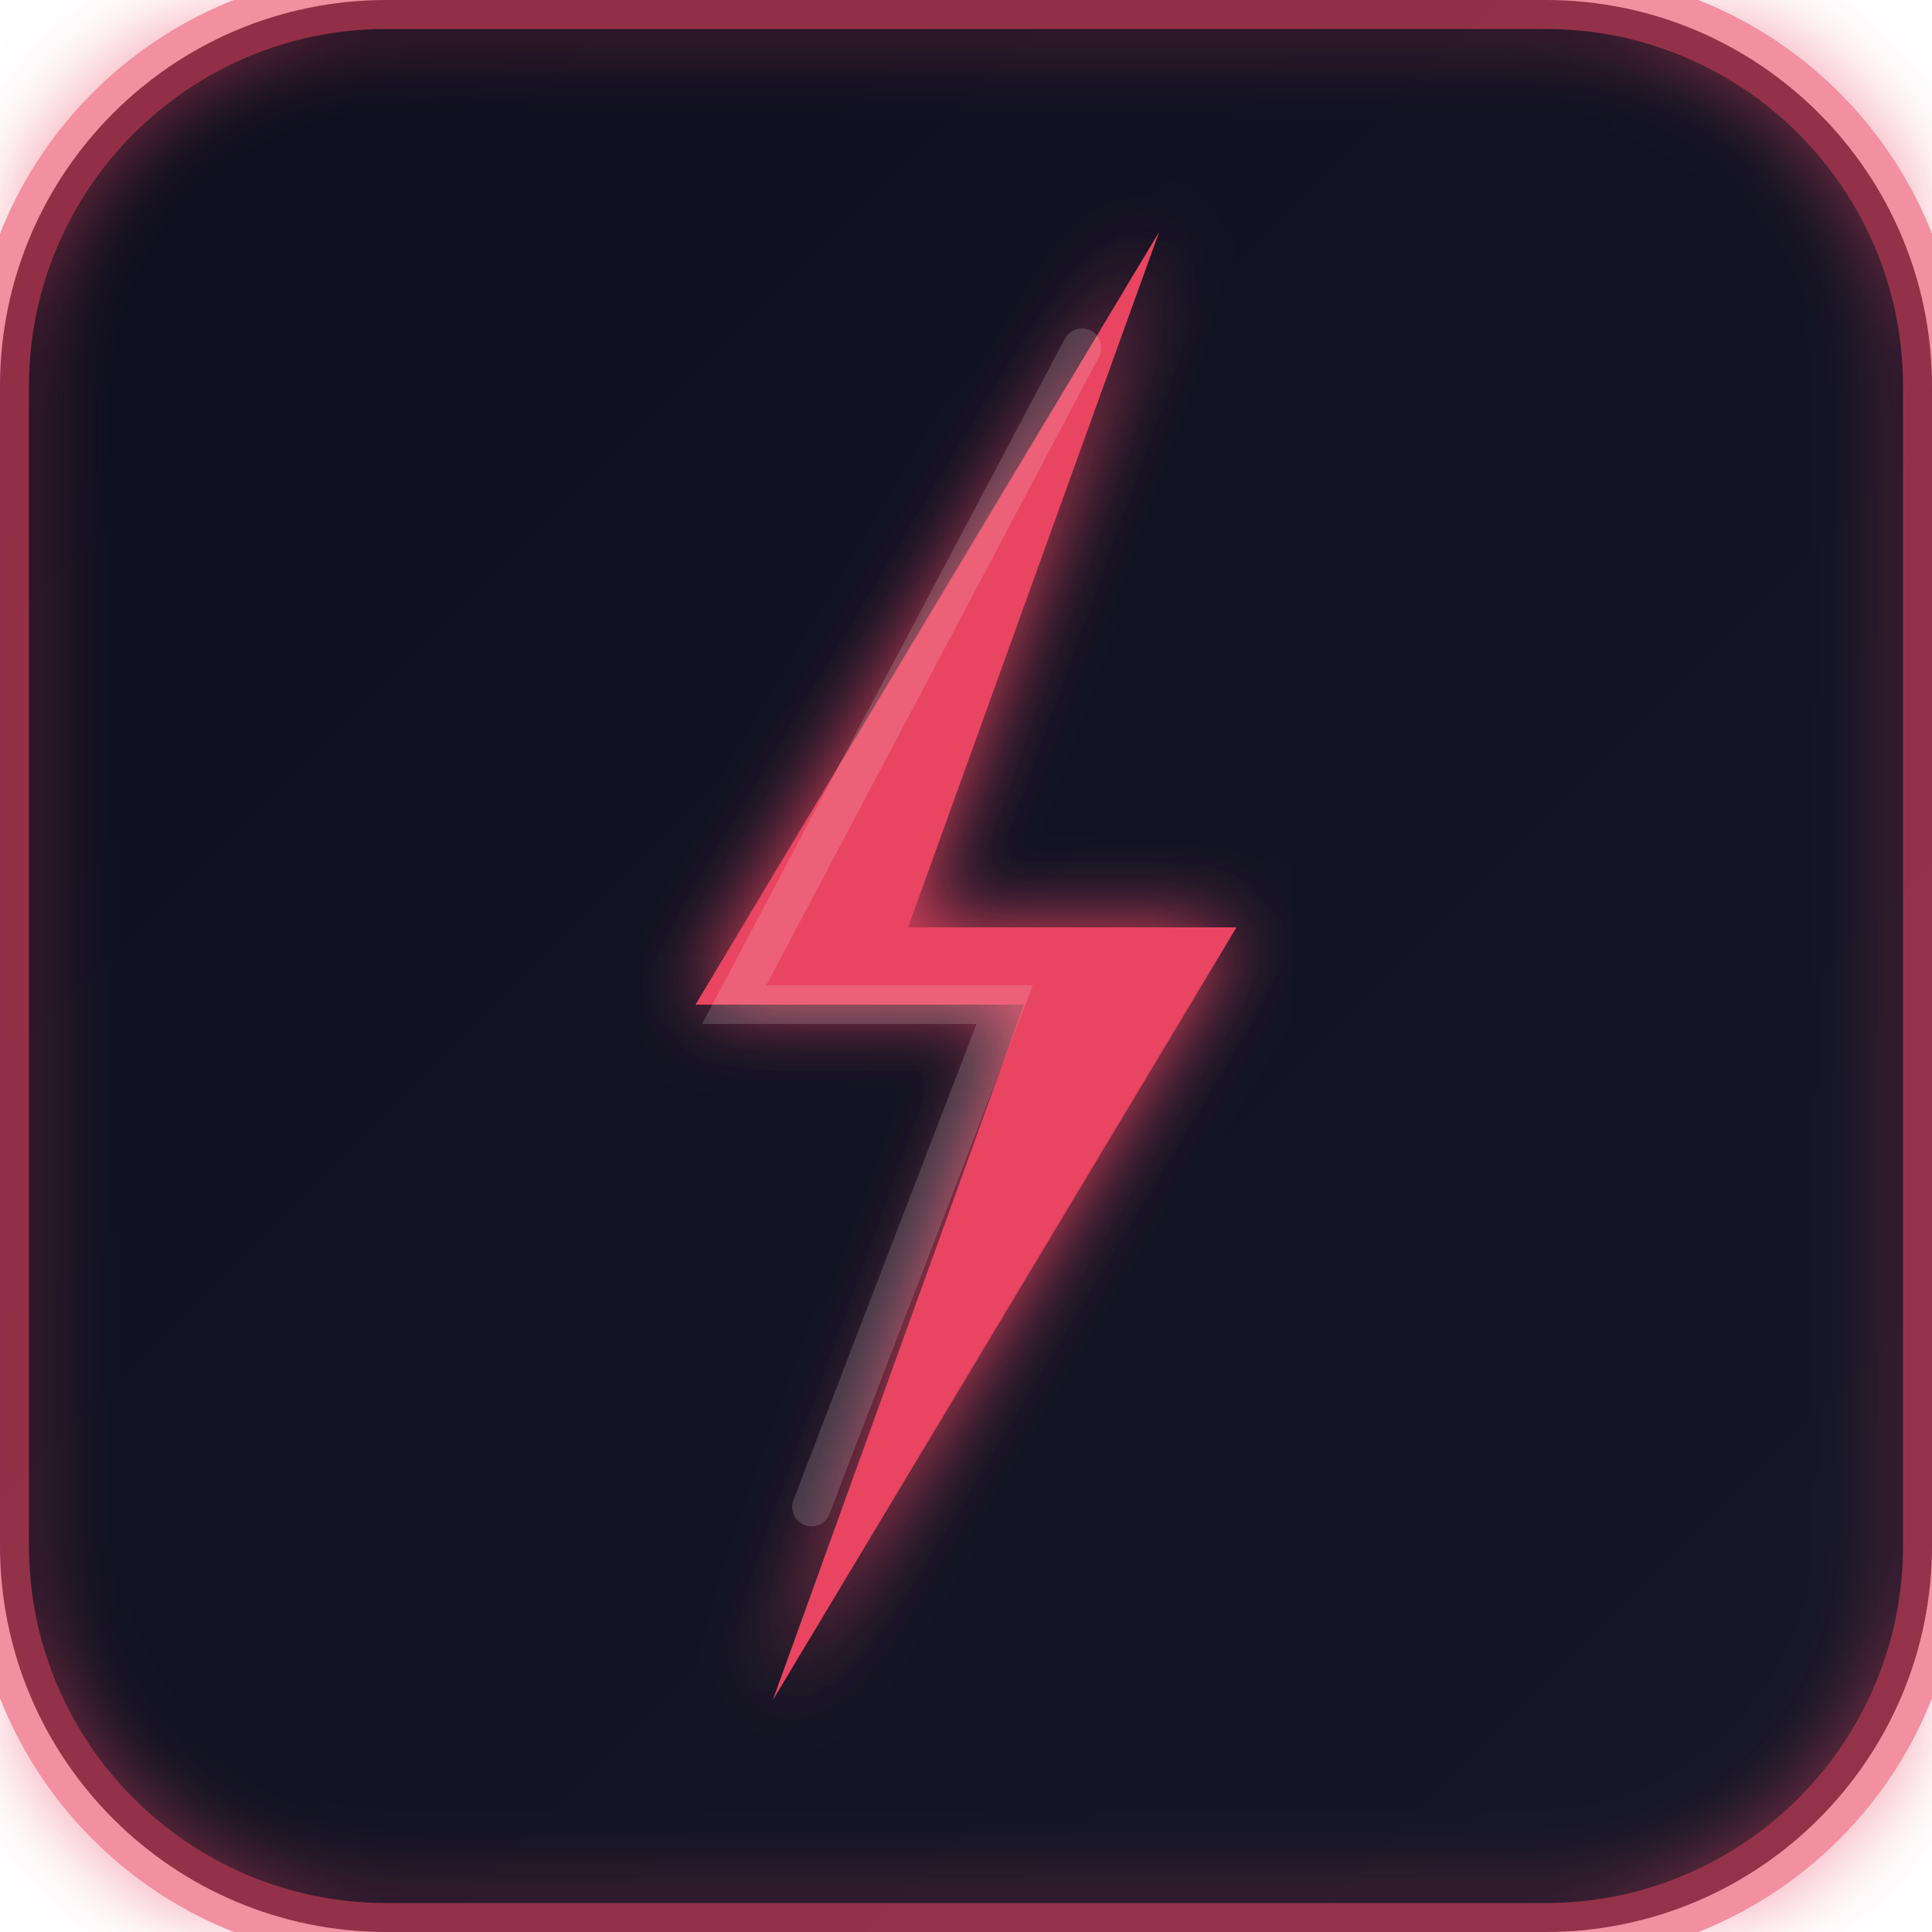
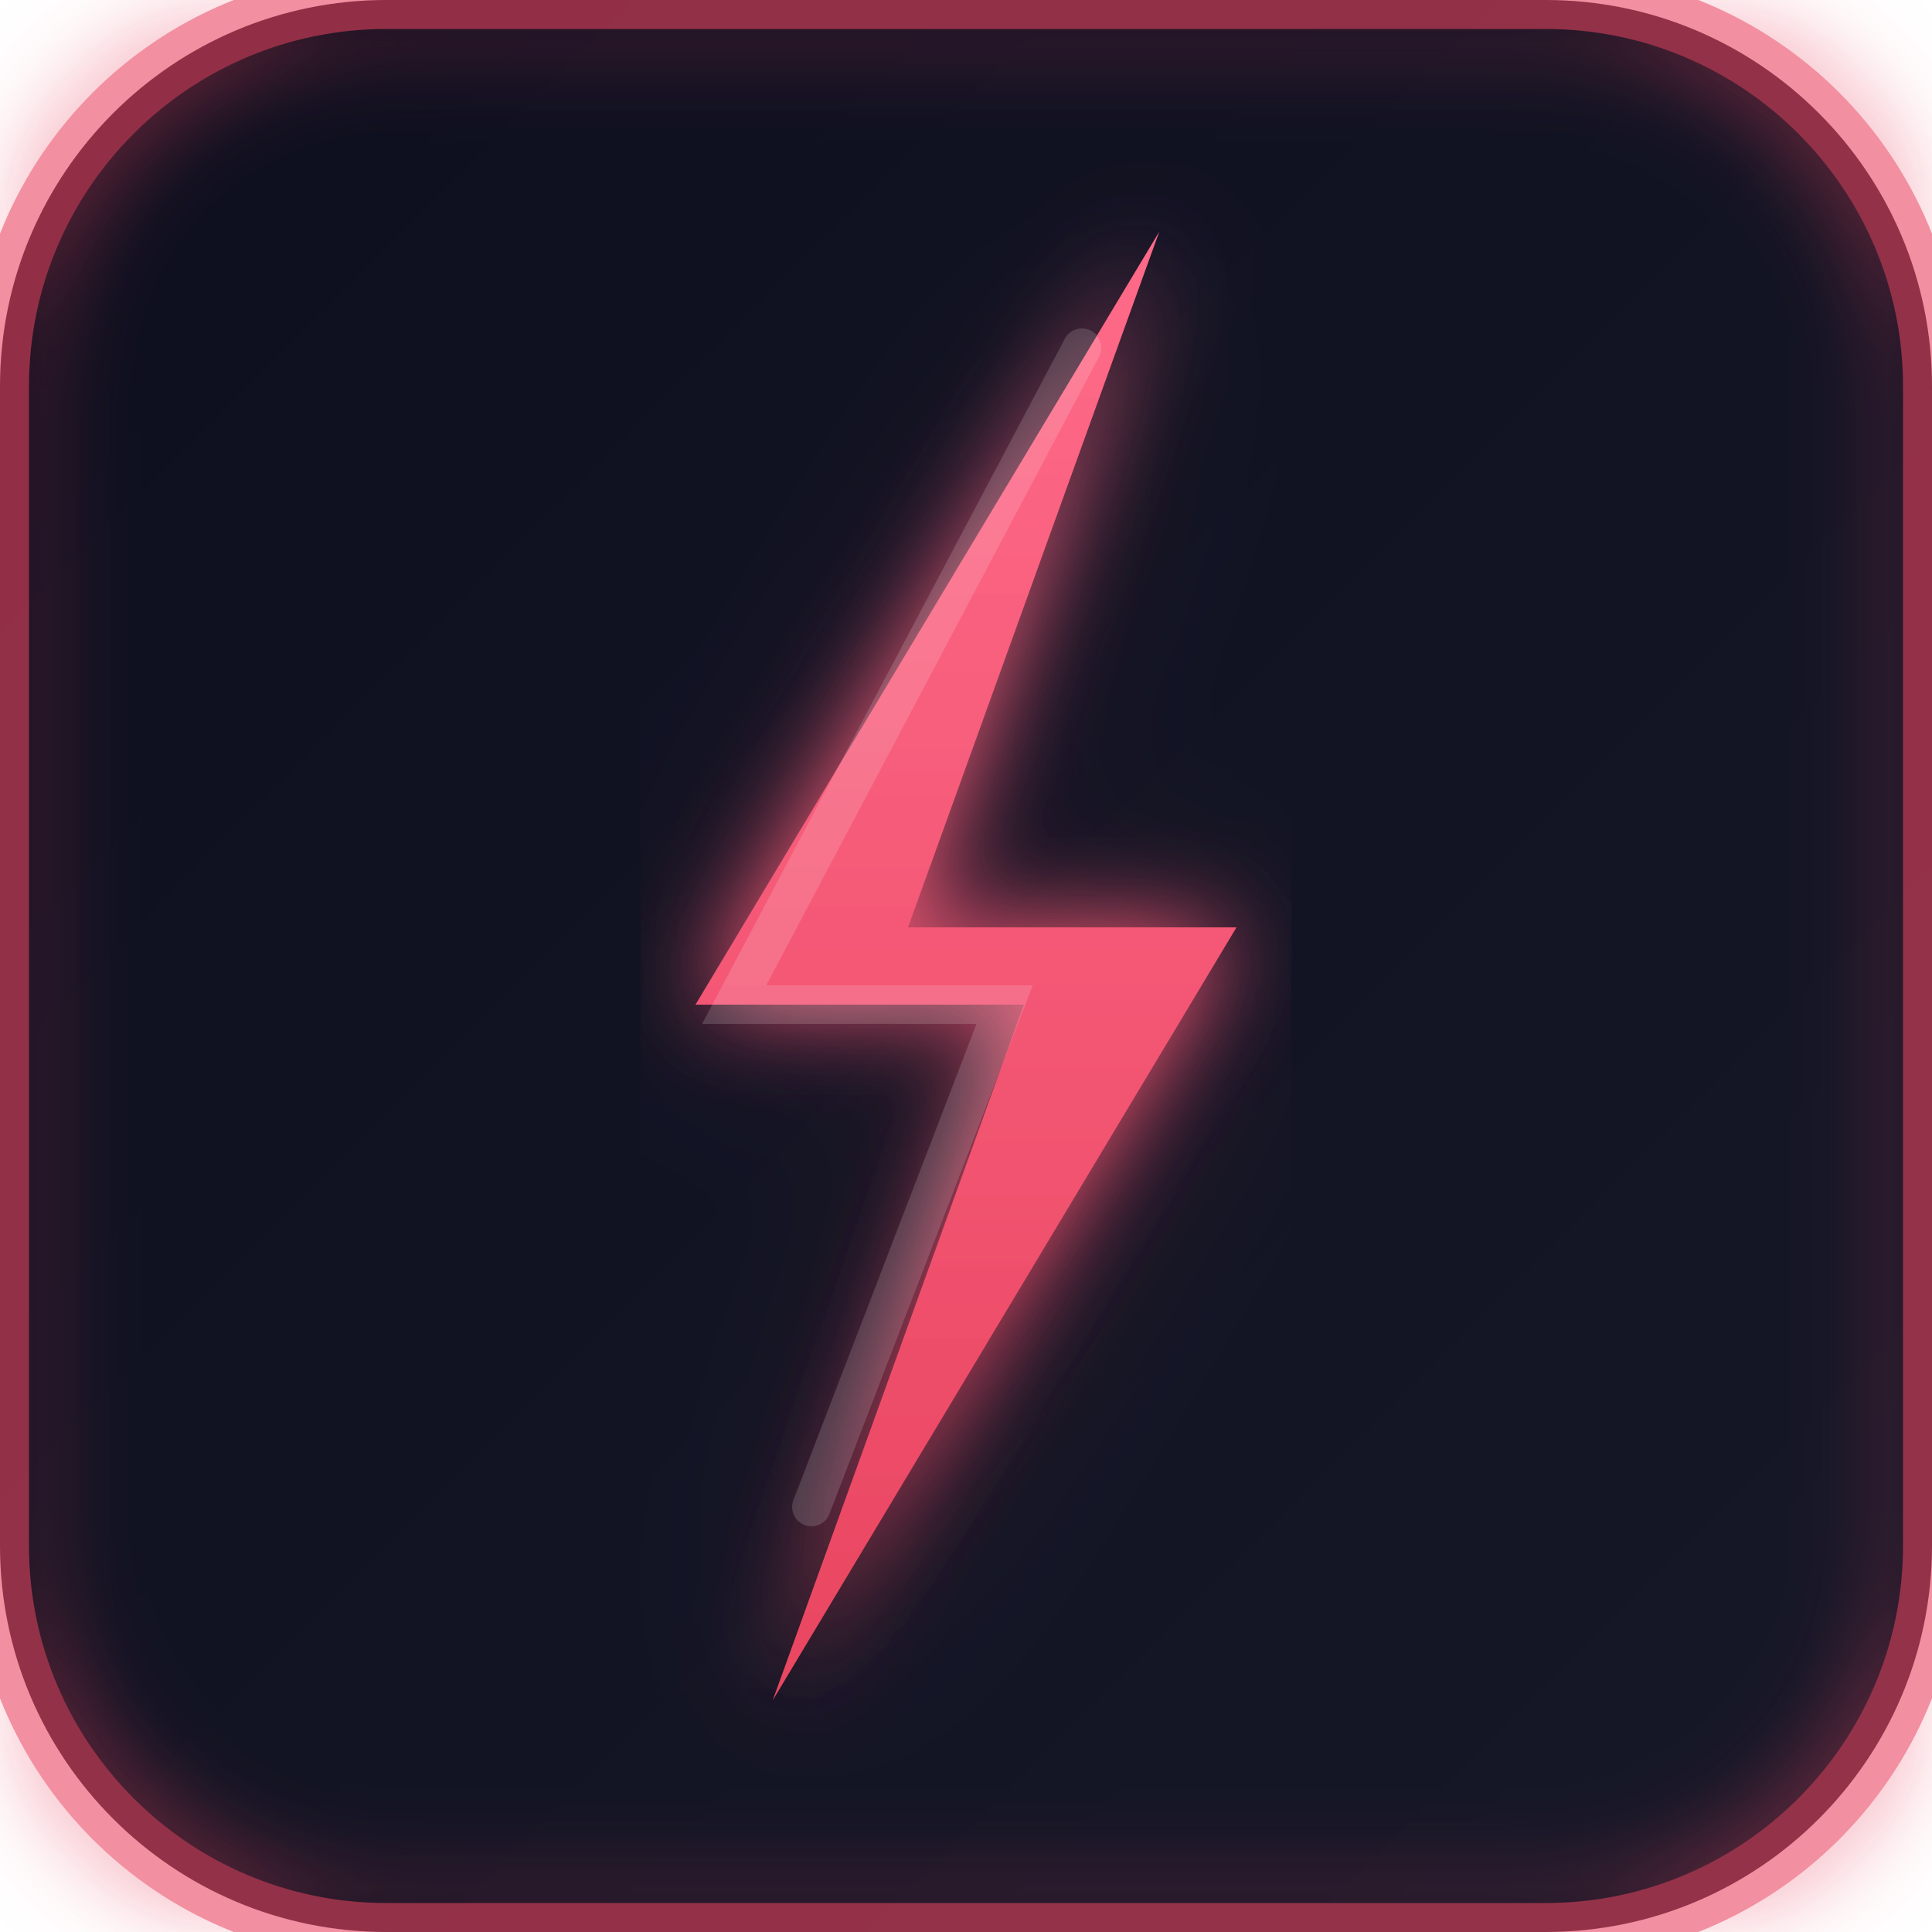
<svg xmlns="http://www.w3.org/2000/svg" viewBox="0 0 100 100">
  <defs>
+     <style>
+       @keyframes boltPulse {
+         0%   { opacity: 1; }
+         50%  { opacity: 0.55; }
+         100% { opacity: 1; }
+       }
+       @keyframes ringPulse {
+         0%   { opacity: 0.6; stroke-width: 3; }
+         50%  { opacity: 1;   stroke-width: 4.5; }
+         100% { opacity: 0.6; stroke-width: 3; }
+       }
+       @keyframes glowExpand {
+         0%   { stdDeviation: 2; }
+         50%  { stdDeviation: 4; }
+         100% { stdDeviation: 2; }
+       }
+       .bolt { animation: boltPulse 2.4s ease-in-out infinite; }
+       .ring { animation: ringPulse 2.4s ease-in-out infinite; }
+     </style>
    <filter id="glow">
-       <feGaussianBlur stdDeviation="2" result="blur" />
+       <feGaussianBlur stdDeviation="2.5" result="blur" />
+       <feMerge>
+         <feMergeNode in="blur" />
+         <feMergeNode in="SourceGraphic" />
+       </feMerge>
+     </filter>
+     <filter id="glowBig">
+       <feGaussianBlur stdDeviation="5" result="blur" />
      <feMerge>
        <feMergeNode in="blur" />
        <feMergeNode in="SourceGraphic" />
      </feMerge>
    </filter>
    <linearGradient id="bg" x1="0%" y1="0%" x2="100%" y2="100%">
      <stop offset="0%" stop-color="#0D0F1E" />
      <stop offset="100%" stop-color="#161828" />
    </linearGradient>
+     <linearGradient id="boltGrad" x1="0%" y1="0%" x2="0%" y2="100%">
+       <stop offset="0%" stop-color="#ff6b8a" />
+       <stop offset="100%" stop-color="#E94560" />
+     </linearGradient>
  </defs>
  <rect width="100" height="100" rx="20" fill="url(#bg)" />
-   <rect width="100" height="100" rx="20" fill="none" stroke="#E94560" stroke-width="3" opacity="0.6" filter="url(#glow)" />
-   <path d="M60 12 L36 52 H53 L40 88 L64 48 H47 Z" fill="#E94560" filter="url(#glow)" />
+   <path d="M60 12 L36 52 H53 L40 88 L64 48 H47 Z" fill="#E94560" opacity="0.18" filter="url(#glowBig)" class="bolt" />
+   <rect class="ring" width="100" height="100" rx="20" fill="none" stroke="#E94560" stroke-width="3" opacity="0.6" filter="url(#glow)" />
+   <path class="bolt" d="M60 12 L36 52 H53 L40 88 L64 48 H47 Z" fill="url(#boltGrad)" filter="url(#glow)" />
  <path d="M56 18 L38 52 H52 L42 78" fill="none" stroke="rgba(255,255,255,0.15)" stroke-width="2" stroke-linecap="round" />
</svg>
